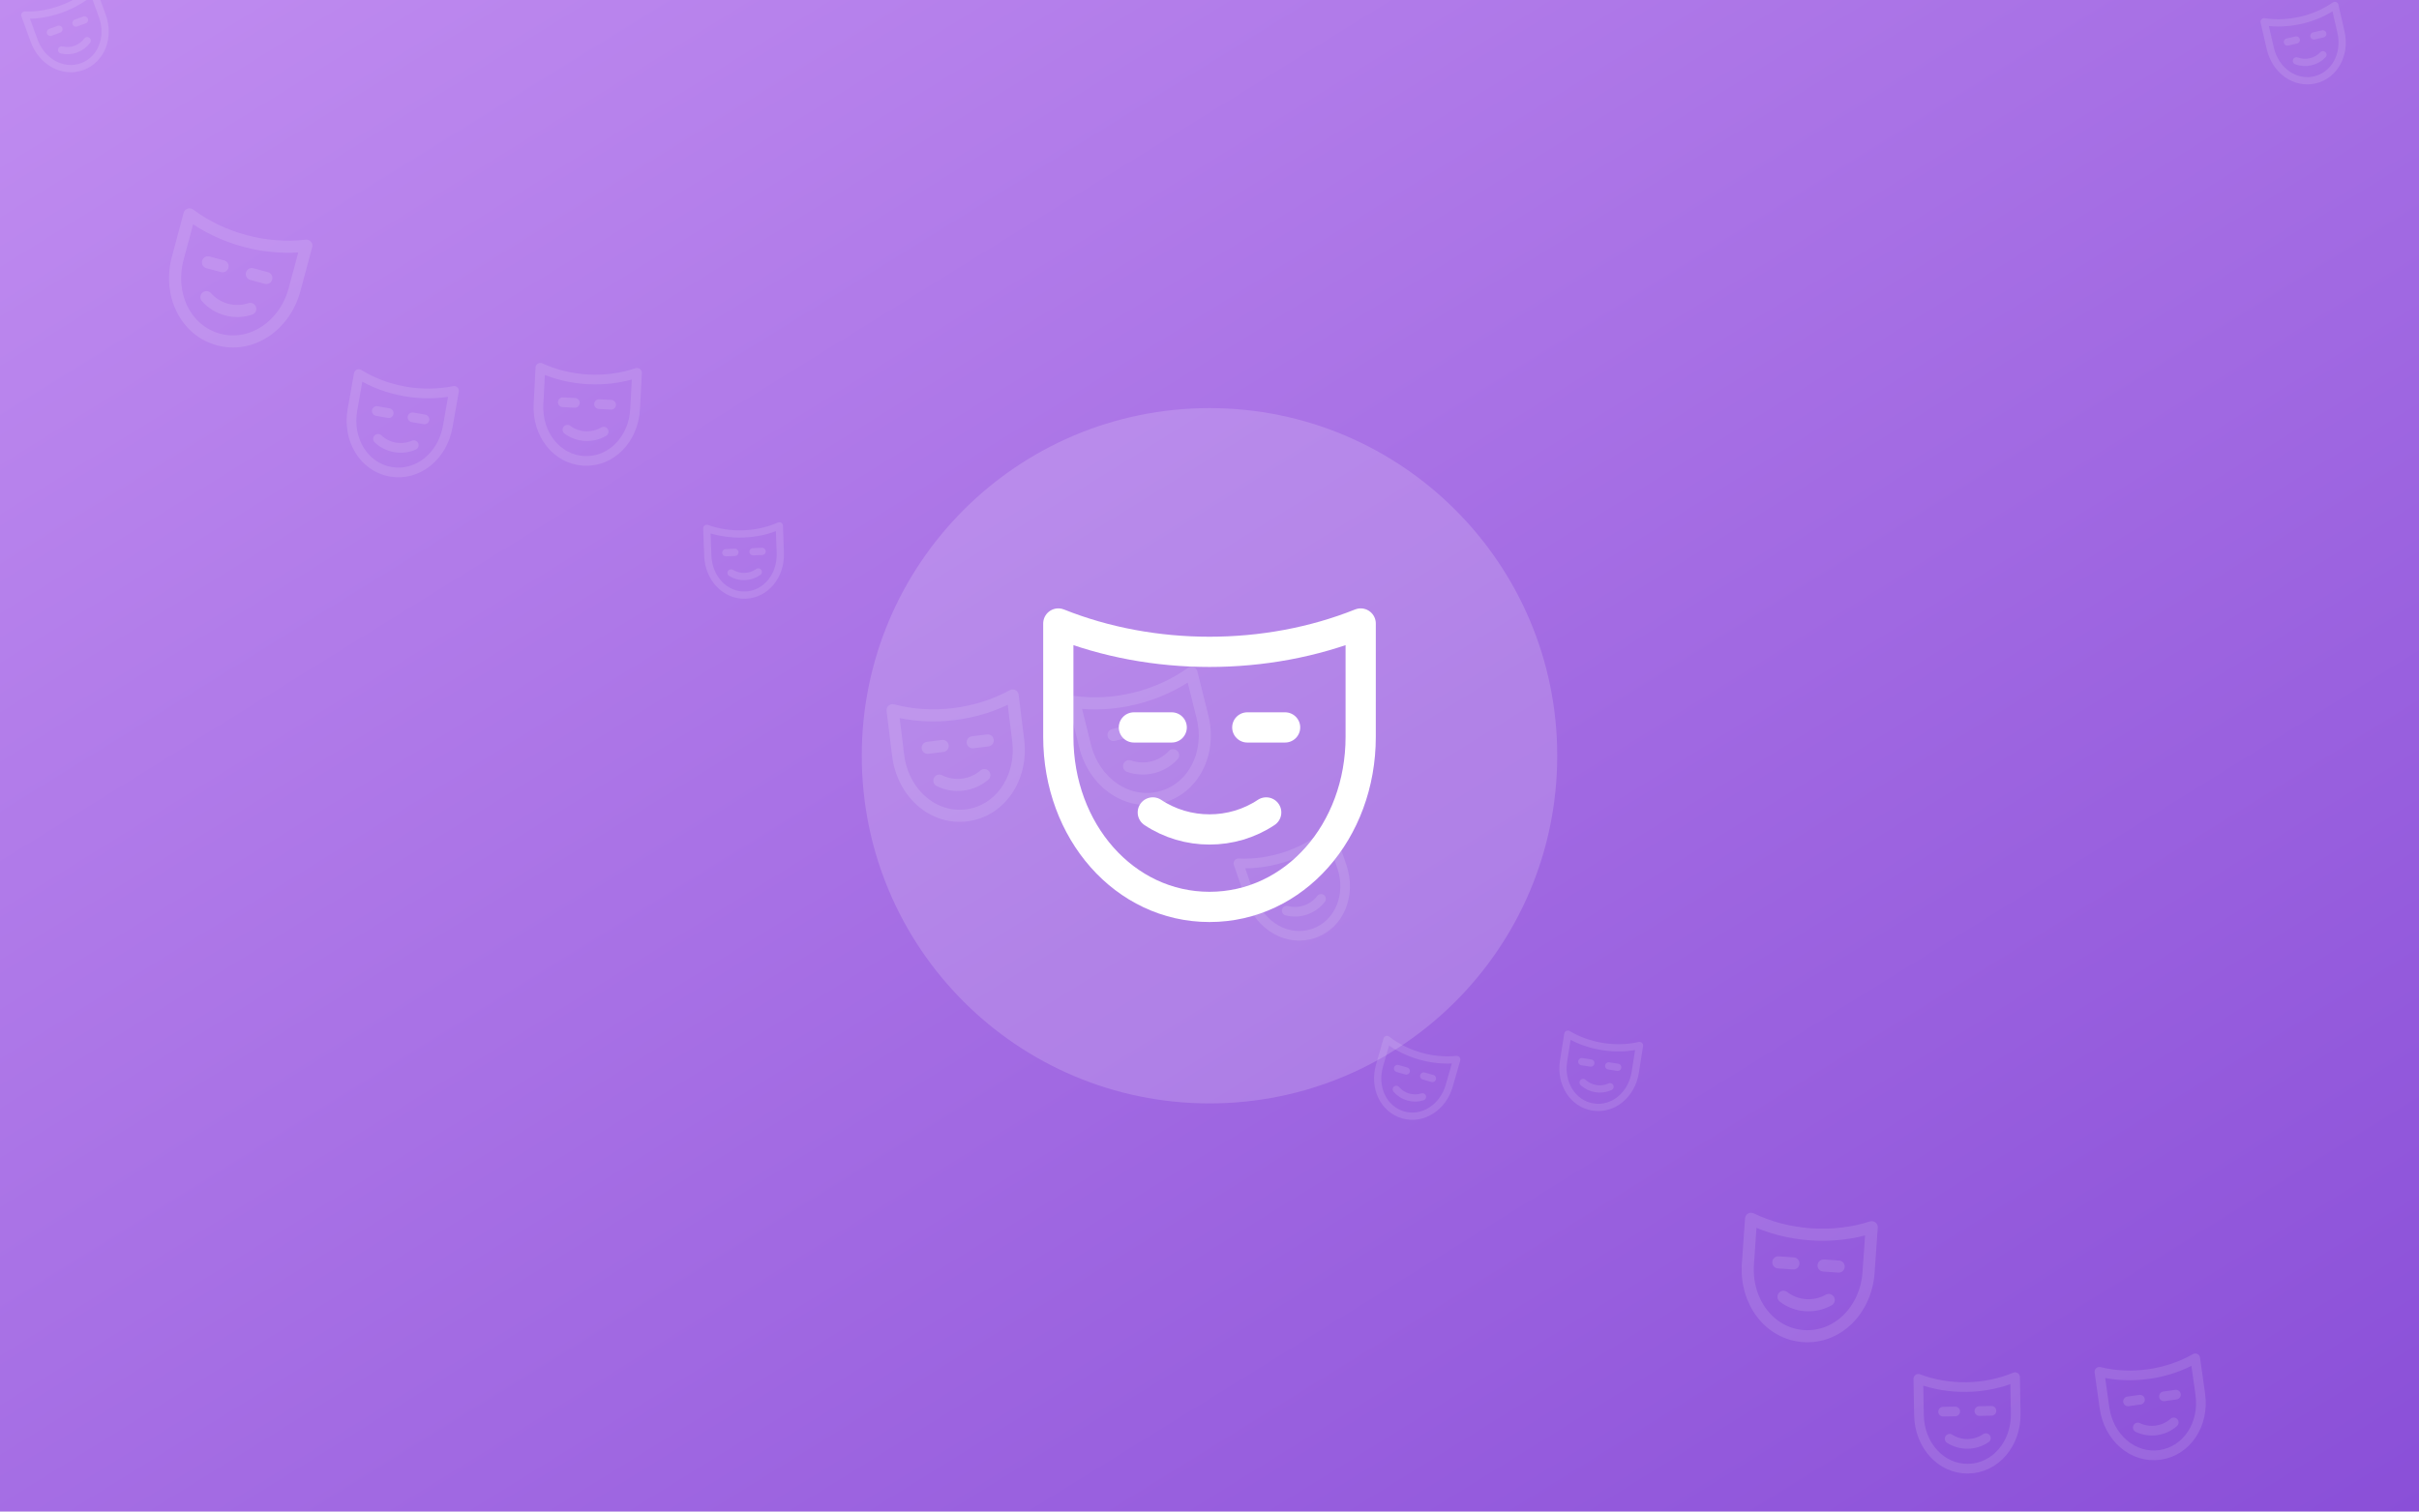
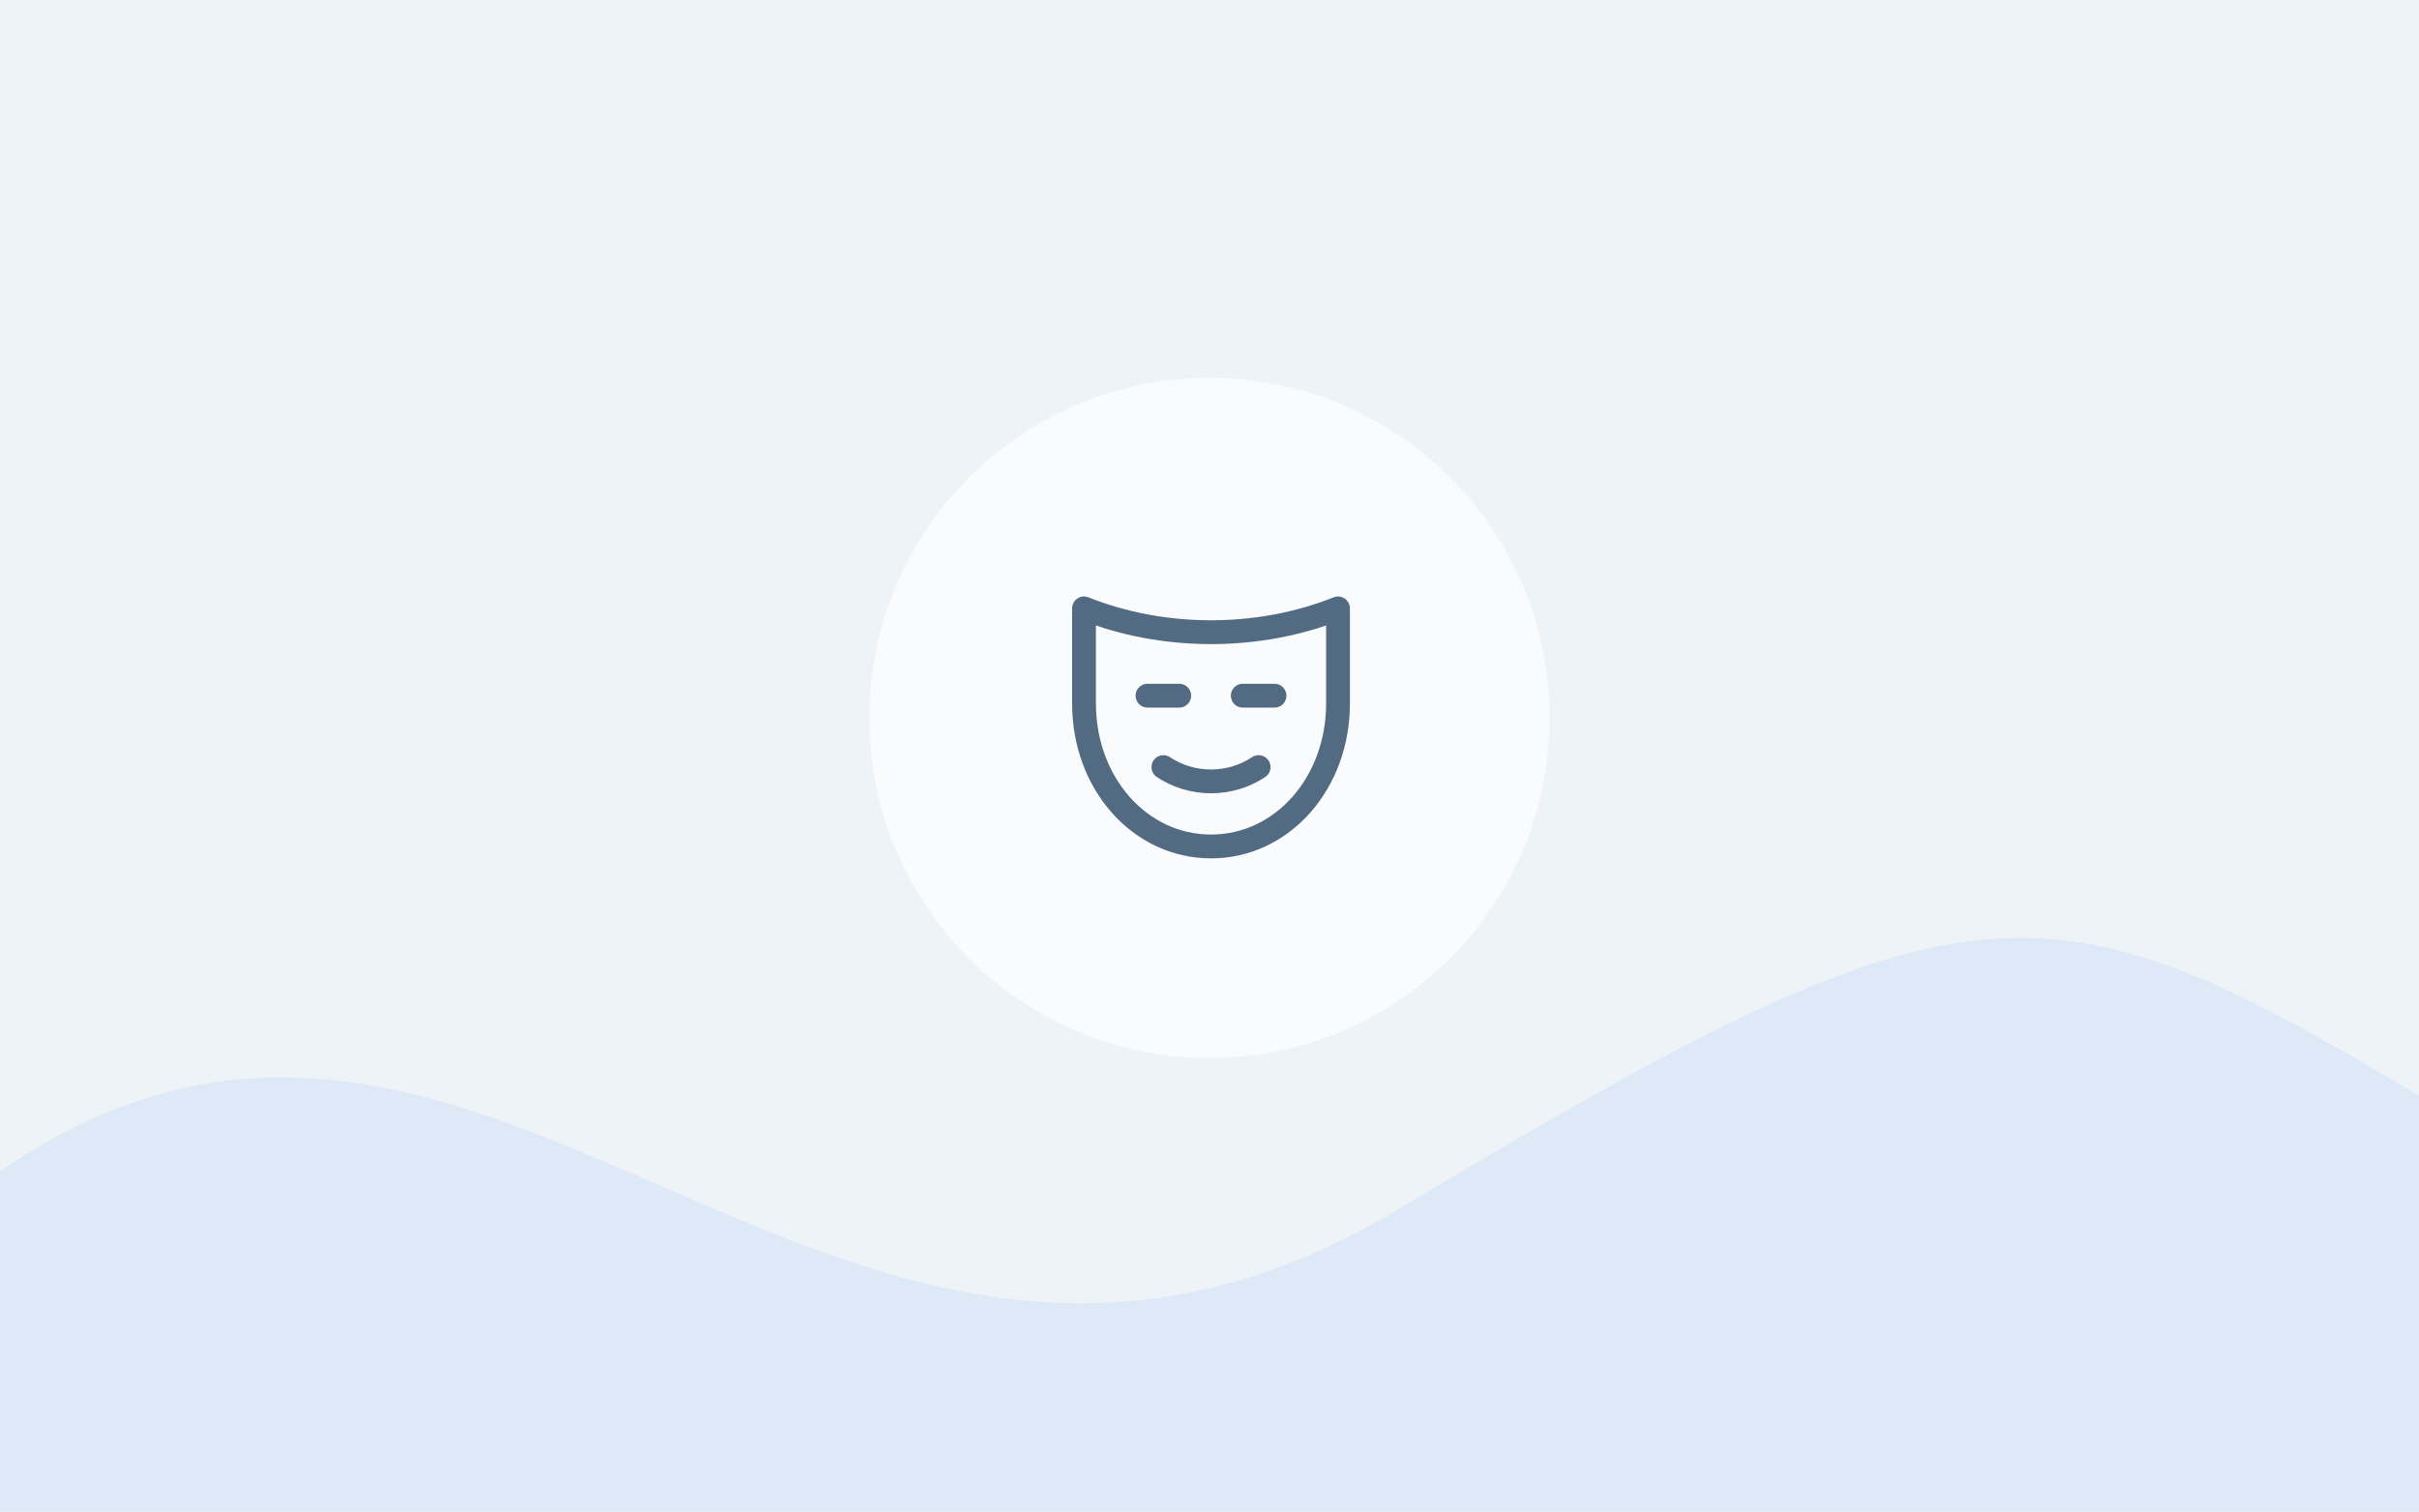
<svg xmlns="http://www.w3.org/2000/svg" viewBox="0 0 640 400">
-   <defs>
-     <linearGradient id="g" x1="0" y1="0" x2="1" y2="1">
-       <stop offset="0" stop-color="#c08cf0" />
-       <stop offset="1" stop-color="#8a4fd8" />
-     </linearGradient>
-   </defs>
-   <rect width="640" height="400" fill="url(#g)" />
-   <g fill="none" stroke="#ffffff" stroke-width="1.6" stroke-linecap="round" stroke-linejoin="round">
-     <g transform="translate(0 0) rotate(-20) scale(1.2)" opacity=".12">
-       <path d="M4 5c5 2 11 2 16 0v6c0 5-3.5 9-8 9s-8-4-8-9z" />
-       <path d="M8 10.5h2" />
-       <path d="M14 10.5h2" />
-       <path d="M9 15c1.8 1.2 4.2 1.2 6 0" />
-     </g>
-     <g transform="translate(137 89) rotate(3) scale(1.6)" opacity=".12">
-       <path d="M4 5c5 2 11 2 16 0v6c0 5-3.5 9-8 9s-8-4-8-9z" />
-       <path d="M8 10.5h2" />
-       <path d="M14 10.5h2" />
-       <path d="M9 15c1.8 1.2 4.2 1.2 6 0" />
-     </g>
-     <g transform="translate(274 178) rotate(-14) scale(2.0)" opacity=".12">
-       <path d="M4 5c5 2 11 2 16 0v6c0 5-3.5 9-8 9s-8-4-8-9z" />
-       <path d="M8 10.5h2" />
-       <path d="M14 10.5h2" />
-       <path d="M9 15c1.8 1.2 4.2 1.2 6 0" />
-     </g>
-     <g transform="translate(411 267) rotate(9) scale(1.2)" opacity=".12">
-       <path d="M4 5c5 2 11 2 16 0v6c0 5-3.5 9-8 9s-8-4-8-9z" />
-       <path d="M8 10.5h2" />
-       <path d="M14 10.5h2" />
-       <path d="M9 15c1.8 1.2 4.2 1.2 6 0" />
-     </g>
-     <g transform="translate(548 356) rotate(-8) scale(1.6)" opacity=".12">
-       <path d="M4 5c5 2 11 2 16 0v6c0 5-3.5 9-8 9s-8-4-8-9z" />
-       <path d="M8 10.5h2" />
-       <path d="M14 10.5h2" />
-       <path d="M9 15c1.8 1.2 4.2 1.2 6 0" />
-     </g>
-     <g transform="translate(45 45) rotate(15) scale(2.0)" opacity=".12">
-       <path d="M4 5c5 2 11 2 16 0v6c0 5-3.5 9-8 9s-8-4-8-9z" />
-       <path d="M8 10.5h2" />
-       <path d="M14 10.5h2" />
-       <path d="M9 15c1.8 1.2 4.2 1.2 6 0" />
-     </g>
-     <g transform="translate(182 134) rotate(-2) scale(1.2)" opacity=".12">
-       <path d="M4 5c5 2 11 2 16 0v6c0 5-3.5 9-8 9s-8-4-8-9z" />
-       <path d="M8 10.5h2" />
-       <path d="M14 10.5h2" />
-       <path d="M9 15c1.8 1.2 4.2 1.2 6 0" />
-     </g>
-     <g transform="translate(319 223) rotate(-19) scale(1.6)" opacity=".12">
-       <path d="M4 5c5 2 11 2 16 0v6c0 5-3.5 9-8 9s-8-4-8-9z" />
-       <path d="M8 10.5h2" />
-       <path d="M14 10.5h2" />
-       <path d="M9 15c1.8 1.2 4.2 1.2 6 0" />
-     </g>
-     <g transform="translate(456 312) rotate(4) scale(2.0)" opacity=".12">
-       <path d="M4 5c5 2 11 2 16 0v6c0 5-3.5 9-8 9s-8-4-8-9z" />
-       <path d="M8 10.5h2" />
-       <path d="M14 10.5h2" />
-       <path d="M9 15c1.8 1.2 4.2 1.2 6 0" />
-     </g>
-     <g transform="translate(593 1) rotate(-13) scale(1.2)" opacity=".12">
-       <path d="M4 5c5 2 11 2 16 0v6c0 5-3.5 9-8 9s-8-4-8-9z" />
-       <path d="M8 10.5h2" />
-       <path d="M14 10.5h2" />
-       <path d="M9 15c1.8 1.2 4.2 1.2 6 0" />
-     </g>
-     <g transform="translate(90 90) rotate(10) scale(1.6)" opacity=".12">
-       <path d="M4 5c5 2 11 2 16 0v6c0 5-3.5 9-8 9s-8-4-8-9z" />
-       <path d="M8 10.5h2" />
-       <path d="M14 10.5h2" />
-       <path d="M9 15c1.8 1.2 4.2 1.2 6 0" />
-     </g>
-     <g transform="translate(227 179) rotate(-7) scale(2.0)" opacity=".12">
-       <path d="M4 5c5 2 11 2 16 0v6c0 5-3.5 9-8 9s-8-4-8-9z" />
-       <path d="M8 10.5h2" />
-       <path d="M14 10.5h2" />
-       <path d="M9 15c1.8 1.2 4.2 1.2 6 0" />
-     </g>
-     <g transform="translate(364 268) rotate(16) scale(1.2)" opacity=".12">
-       <path d="M4 5c5 2 11 2 16 0v6c0 5-3.5 9-8 9s-8-4-8-9z" />
-       <path d="M8 10.5h2" />
-       <path d="M14 10.5h2" />
-       <path d="M9 15c1.8 1.2 4.2 1.2 6 0" />
-     </g>
-     <g transform="translate(501 357) rotate(-1) scale(1.6)" opacity=".12">
-       <path d="M4 5c5 2 11 2 16 0v6c0 5-3.5 9-8 9s-8-4-8-9z" />
-       <path d="M8 10.5h2" />
-       <path d="M14 10.5h2" />
-       <path d="M9 15c1.8 1.2 4.2 1.2 6 0" />
-     </g>
-   </g>
-   <circle cx="320" cy="200" r="92" fill="#ffffff" fill-opacity=".16" />
-   <g transform="translate(260 140) scale(5)" fill="none" stroke="#ffffff" stroke-width="1.6" stroke-linecap="round" stroke-linejoin="round">
+   <rect width="640" height="400" fill="#eef3f7" />
+   <path d="M0 310C130 220 220 410 370 320S540 230 640 290V400H0Z" fill="#1a73e8" opacity=".08" />
+   <circle cx="320" cy="190" r="90" fill="white" opacity=".65" />
+   <g transform="translate(270 140) scale(4.2)" fill="none" stroke="#526b82" stroke-width="1.5" stroke-linecap="round" stroke-linejoin="round">
    <path d="M4 5c5 2 11 2 16 0v6c0 5-3.5 9-8 9s-8-4-8-9z" />
    <path d="M8 10.5h2" />
    <path d="M14 10.5h2" />
    <path d="M9 15c1.8 1.2 4.2 1.2 6 0" />
  </g>
</svg>
